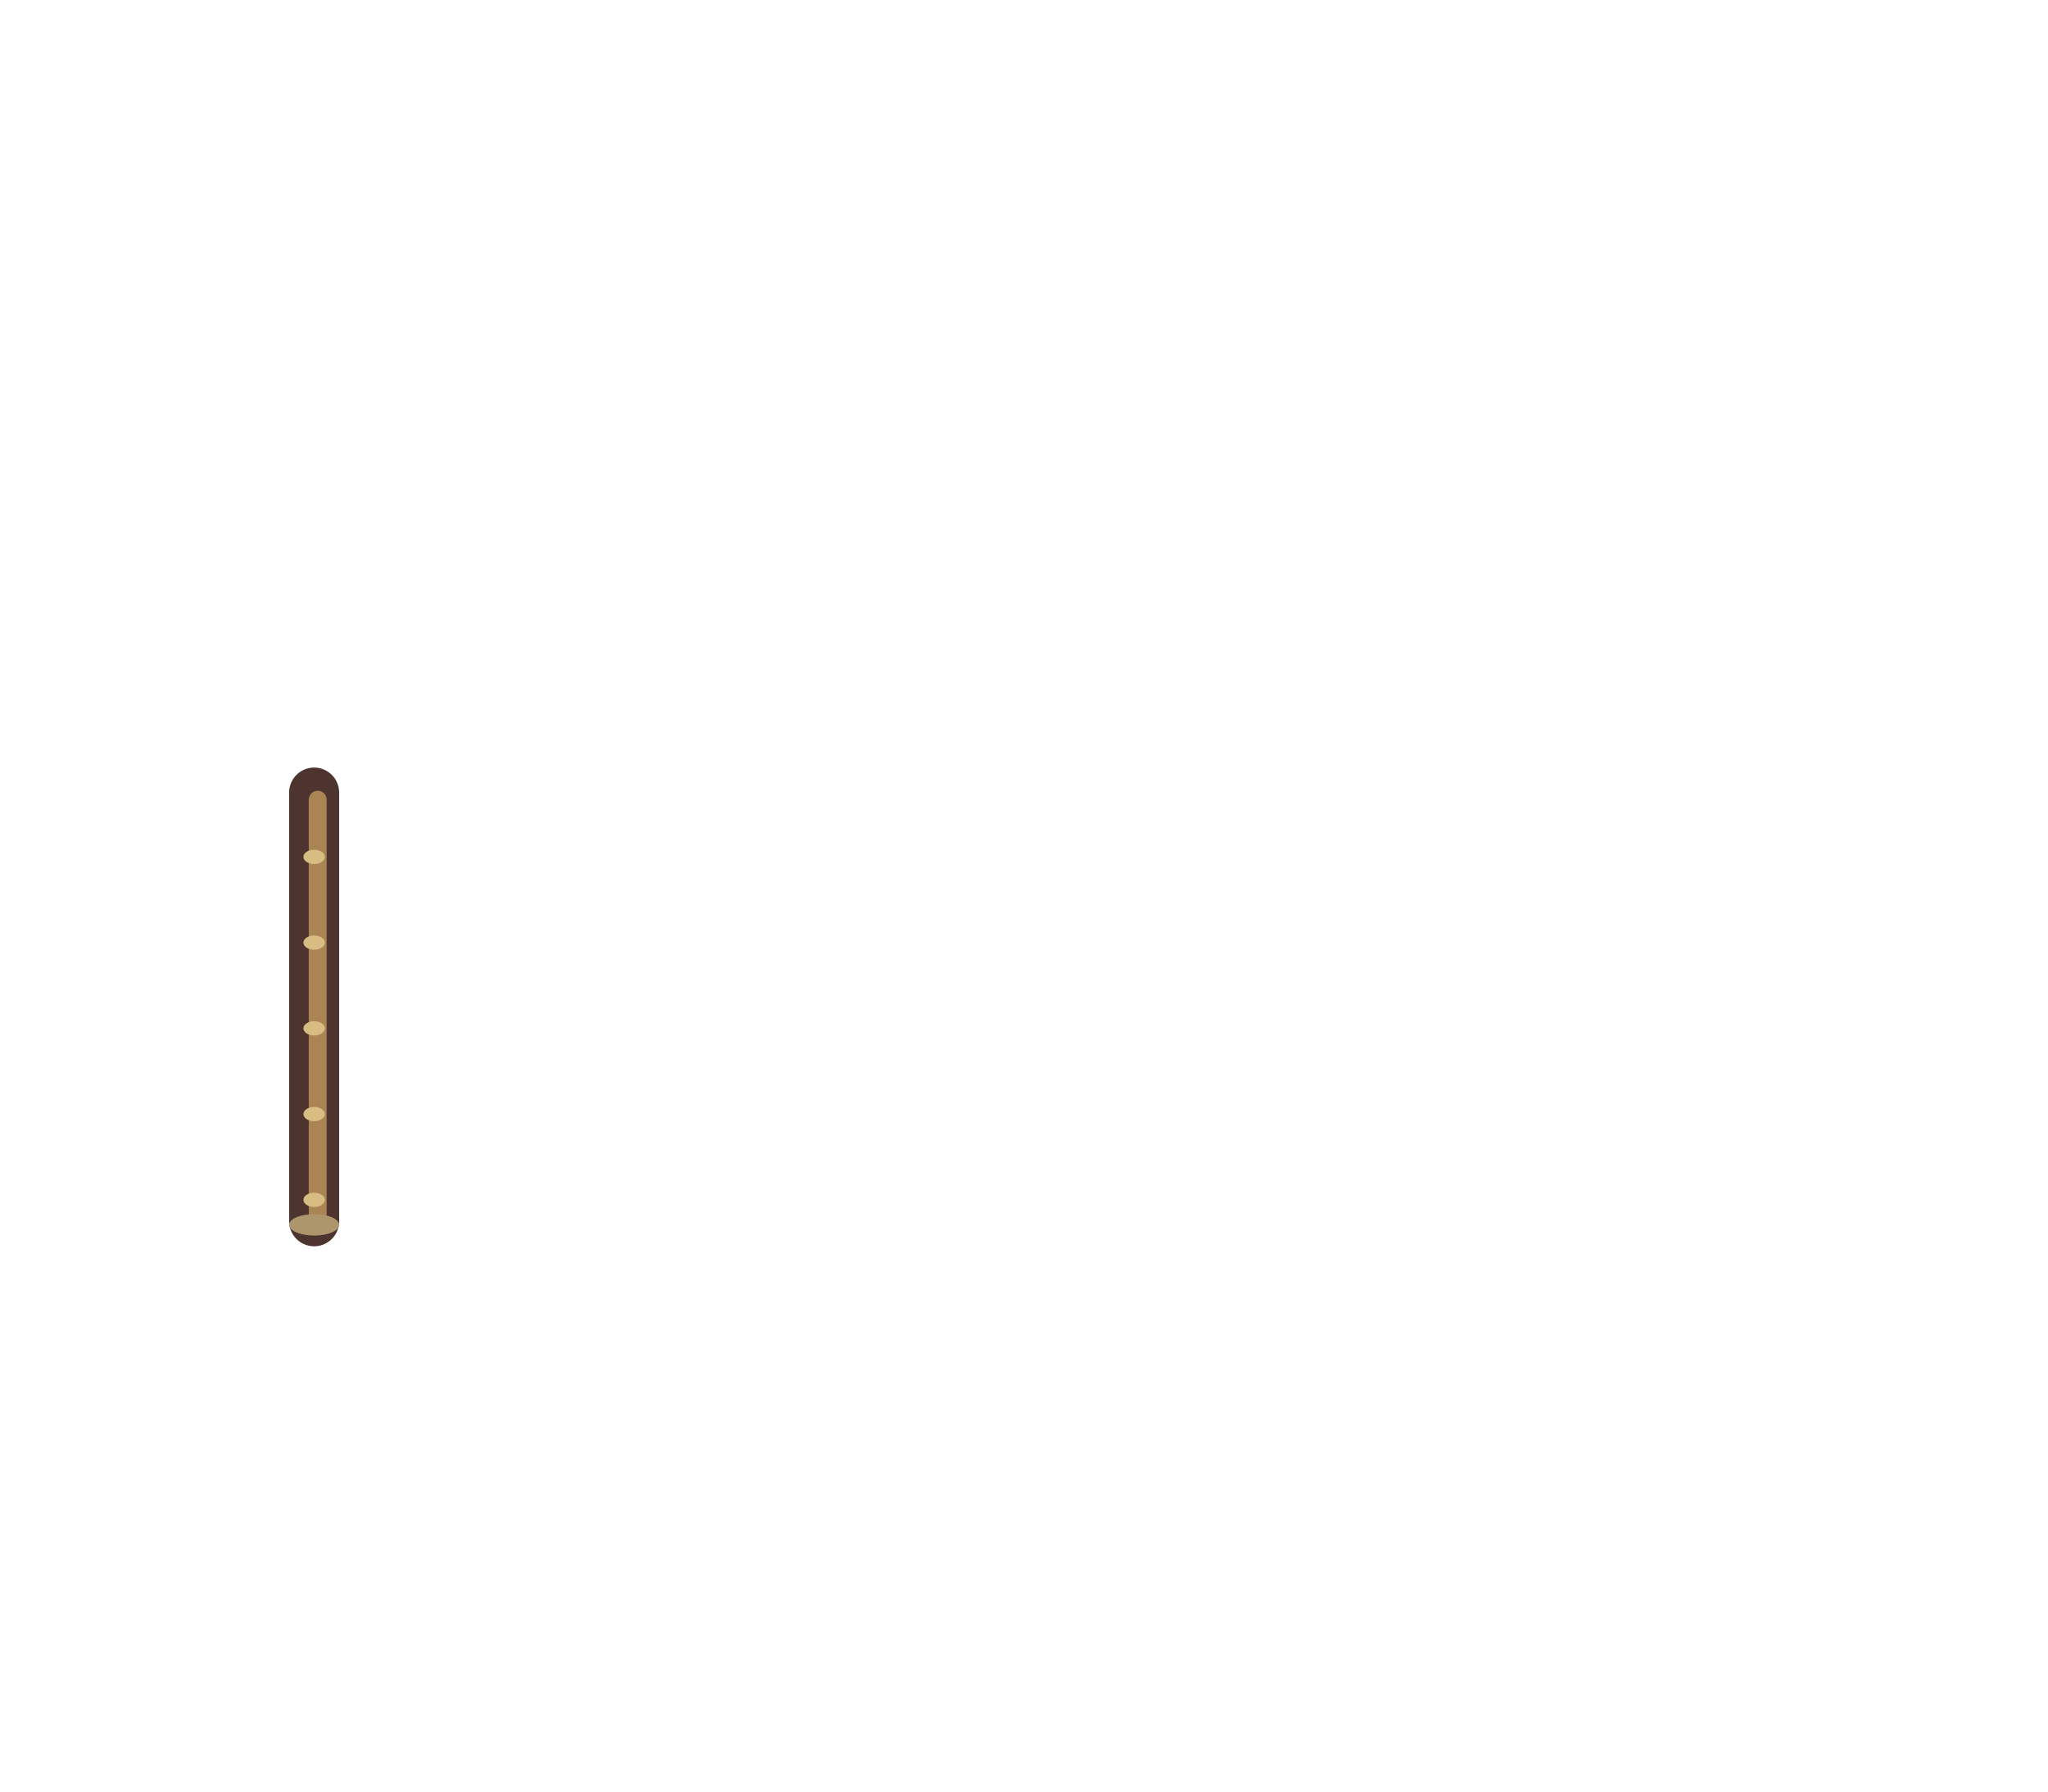
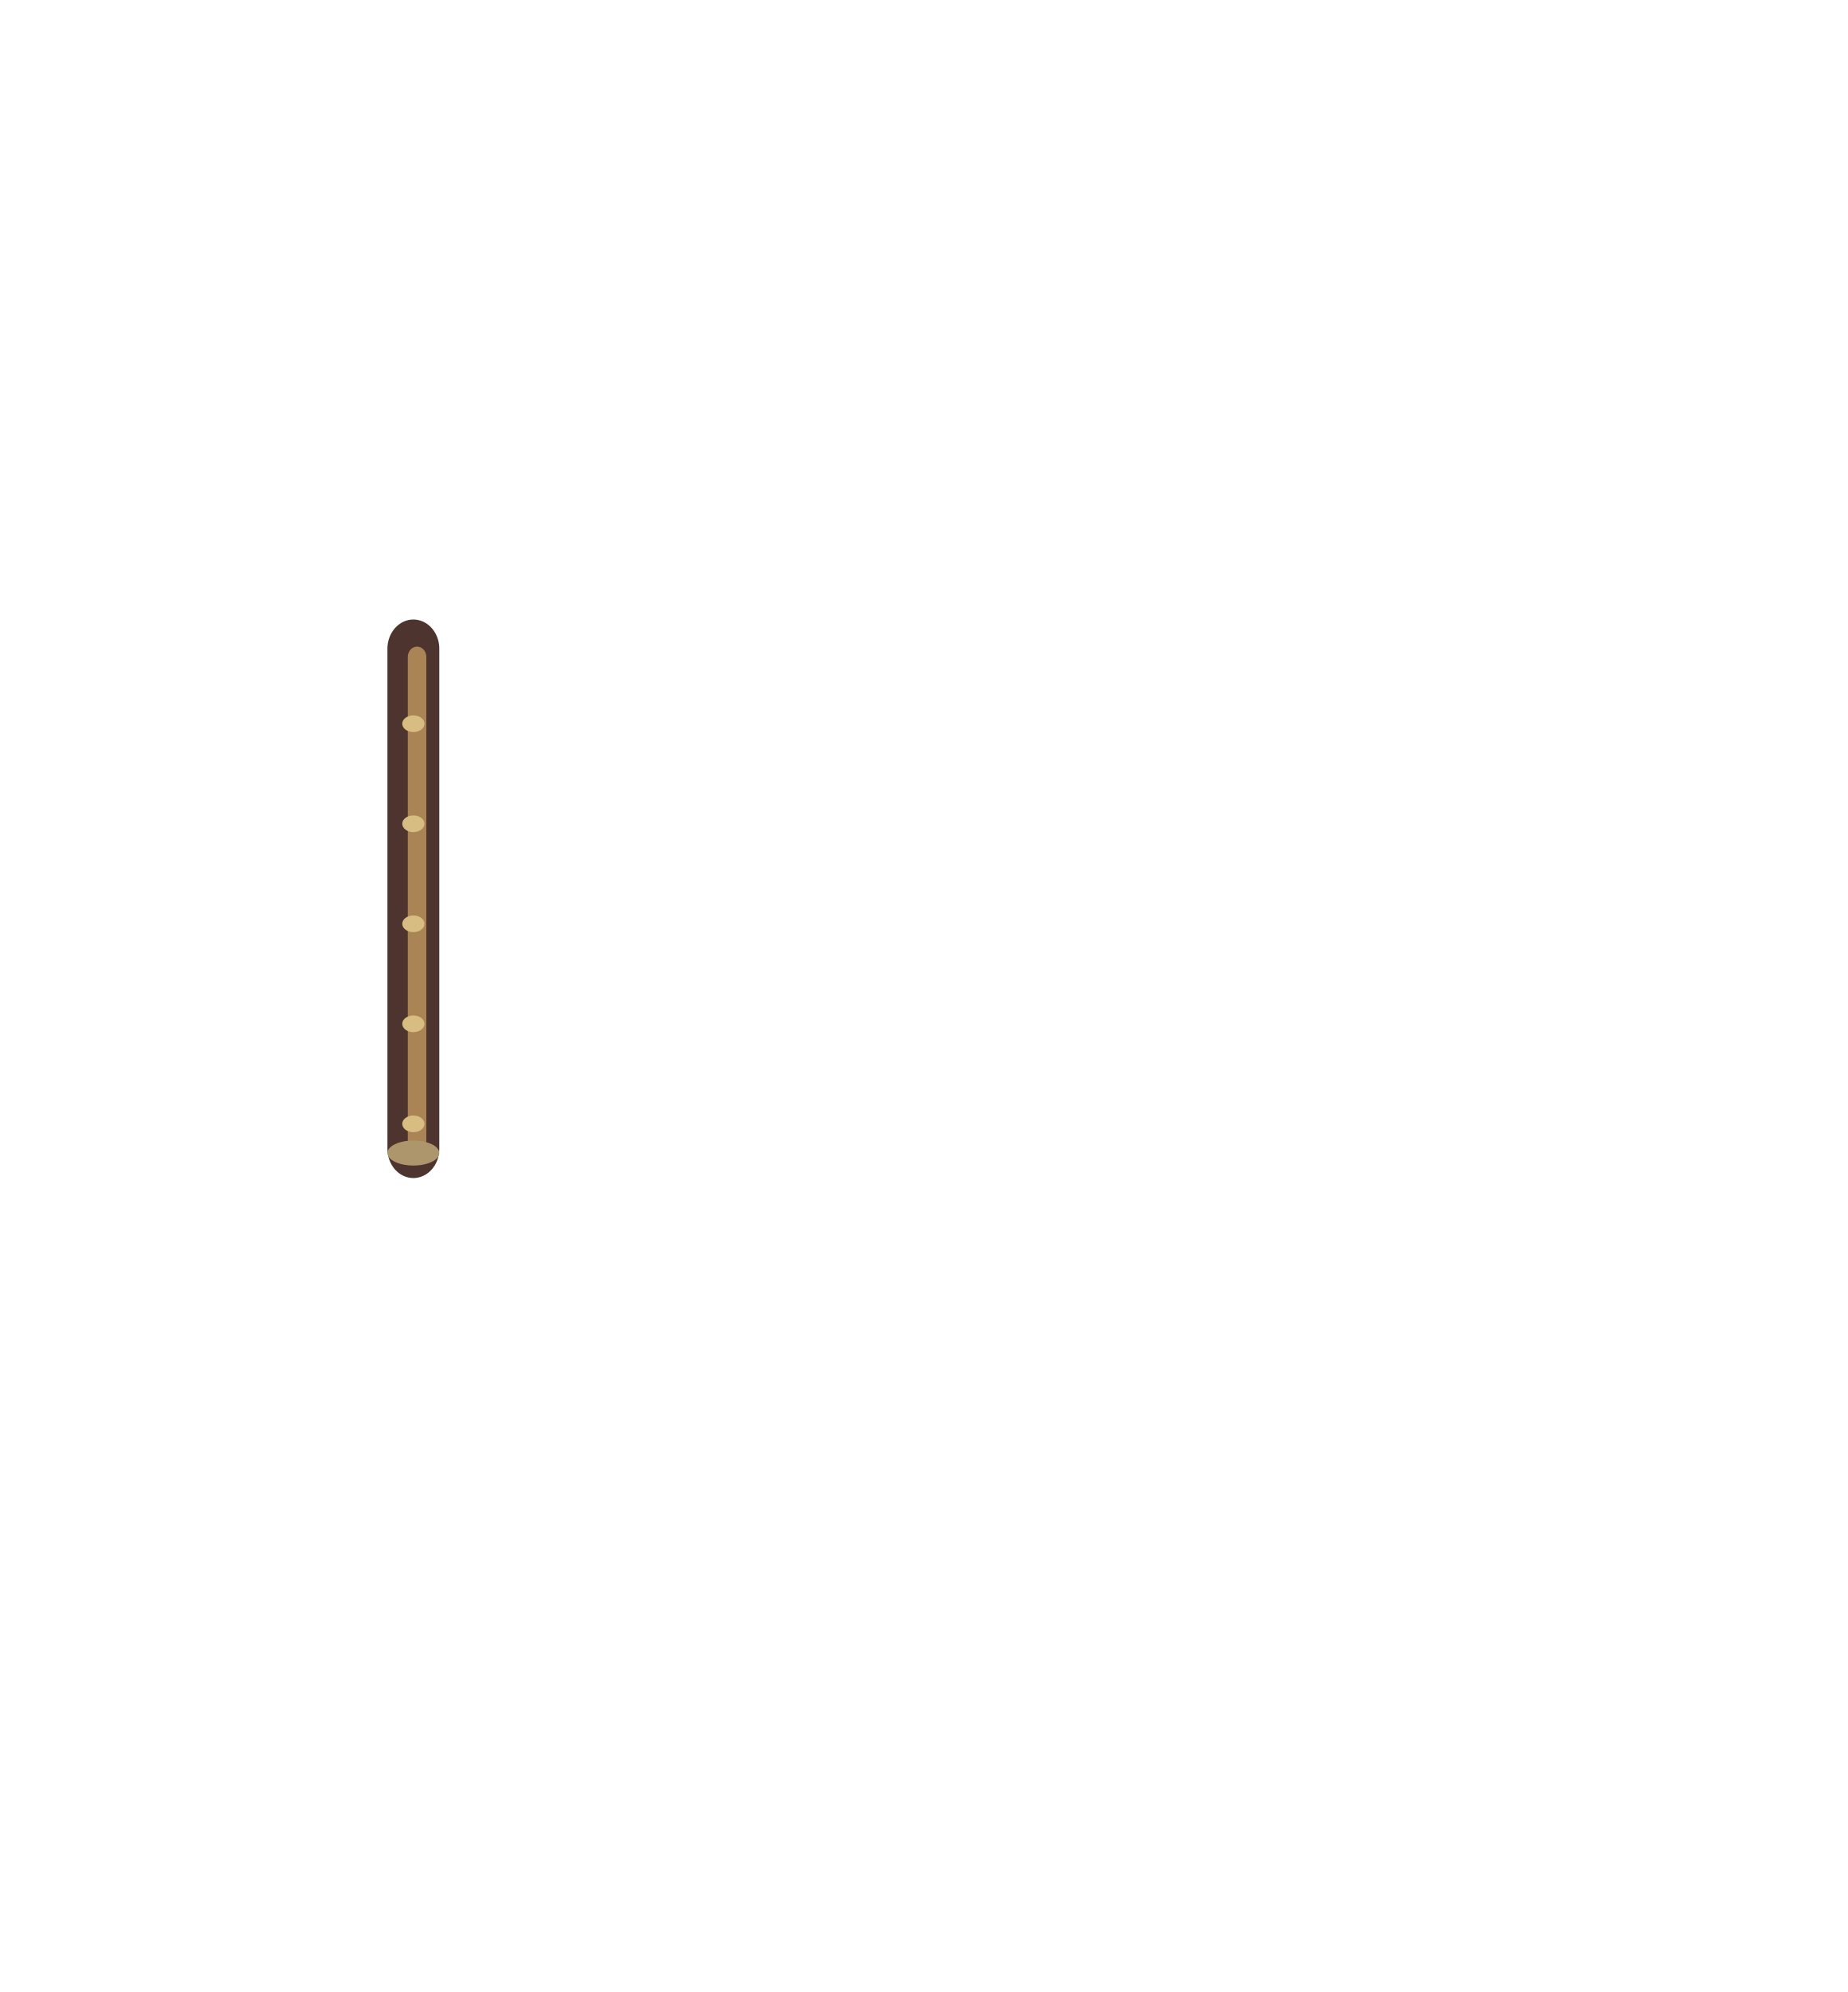
- <svg xmlns="http://www.w3.org/2000/svg" width="384" height="336" viewBox="0 0 384 336">
-   <g transform="translate(192,192) scale(1.0) translate(-192,-192)">
-     <g transform="translate(12,20) scale(0.67)">
-       <g transform="translate(210,0) scale(-1,1)">
-         <path d="M140 192 L140 312" stroke="#4E342E" stroke-width="14" stroke-linecap="round" fill="none" />
-         <path d="M139 194 L139 310" stroke="#AB8455" stroke-width="5" stroke-linecap="round" fill="none" />
-         <ellipse cx="140" cy="210" rx="3" ry="2" fill="#D7BD82" />
-         <ellipse cx="140" cy="234" rx="3" ry="2" fill="#D7BD82" />
-         <ellipse cx="140" cy="258" rx="3" ry="2" fill="#D7BD82" />
-         <ellipse cx="140" cy="282" rx="3" ry="2" fill="#D7BD82" />
-         <ellipse cx="140" cy="306" rx="3" ry="2" fill="#D7BD82" />
-         <ellipse cx="140" cy="313" rx="7" ry="3" fill="#AE966C" />
+ <svg xmlns="http://www.w3.org/2000/svg" width="512" height="552" viewBox="0 0 512 552">
+   <g transform="translate(0,48)">
+     <g transform="scale(1.333333,1.5)">
+       <g transform="translate(192,192) scale(1.0) translate(-192,-192)">
+         <g transform="translate(32,-60) scale(0.77)">
+           <g transform="translate(210,0) scale(-1,1)">
+             <path d="M140 192 L140 312" stroke="#4E342E" stroke-width="14" stroke-linecap="round" fill="none" />
+             <path d="M139 194 L139 310" stroke="#AB8455" stroke-width="5" stroke-linecap="round" fill="none" />
+             <ellipse cx="140" cy="210" rx="3" ry="2" fill="#D7BD82" />
+             <ellipse cx="140" cy="234" rx="3" ry="2" fill="#D7BD82" />
+             <ellipse cx="140" cy="258" rx="3" ry="2" fill="#D7BD82" />
+             <ellipse cx="140" cy="282" rx="3" ry="2" fill="#D7BD82" />
+             <ellipse cx="140" cy="306" rx="3" ry="2" fill="#D7BD82" />
+             <ellipse cx="140" cy="313" rx="7" ry="3" fill="#AE966C" />
+           </g>
+         </g>
      </g>
    </g>
  </g>
</svg>
